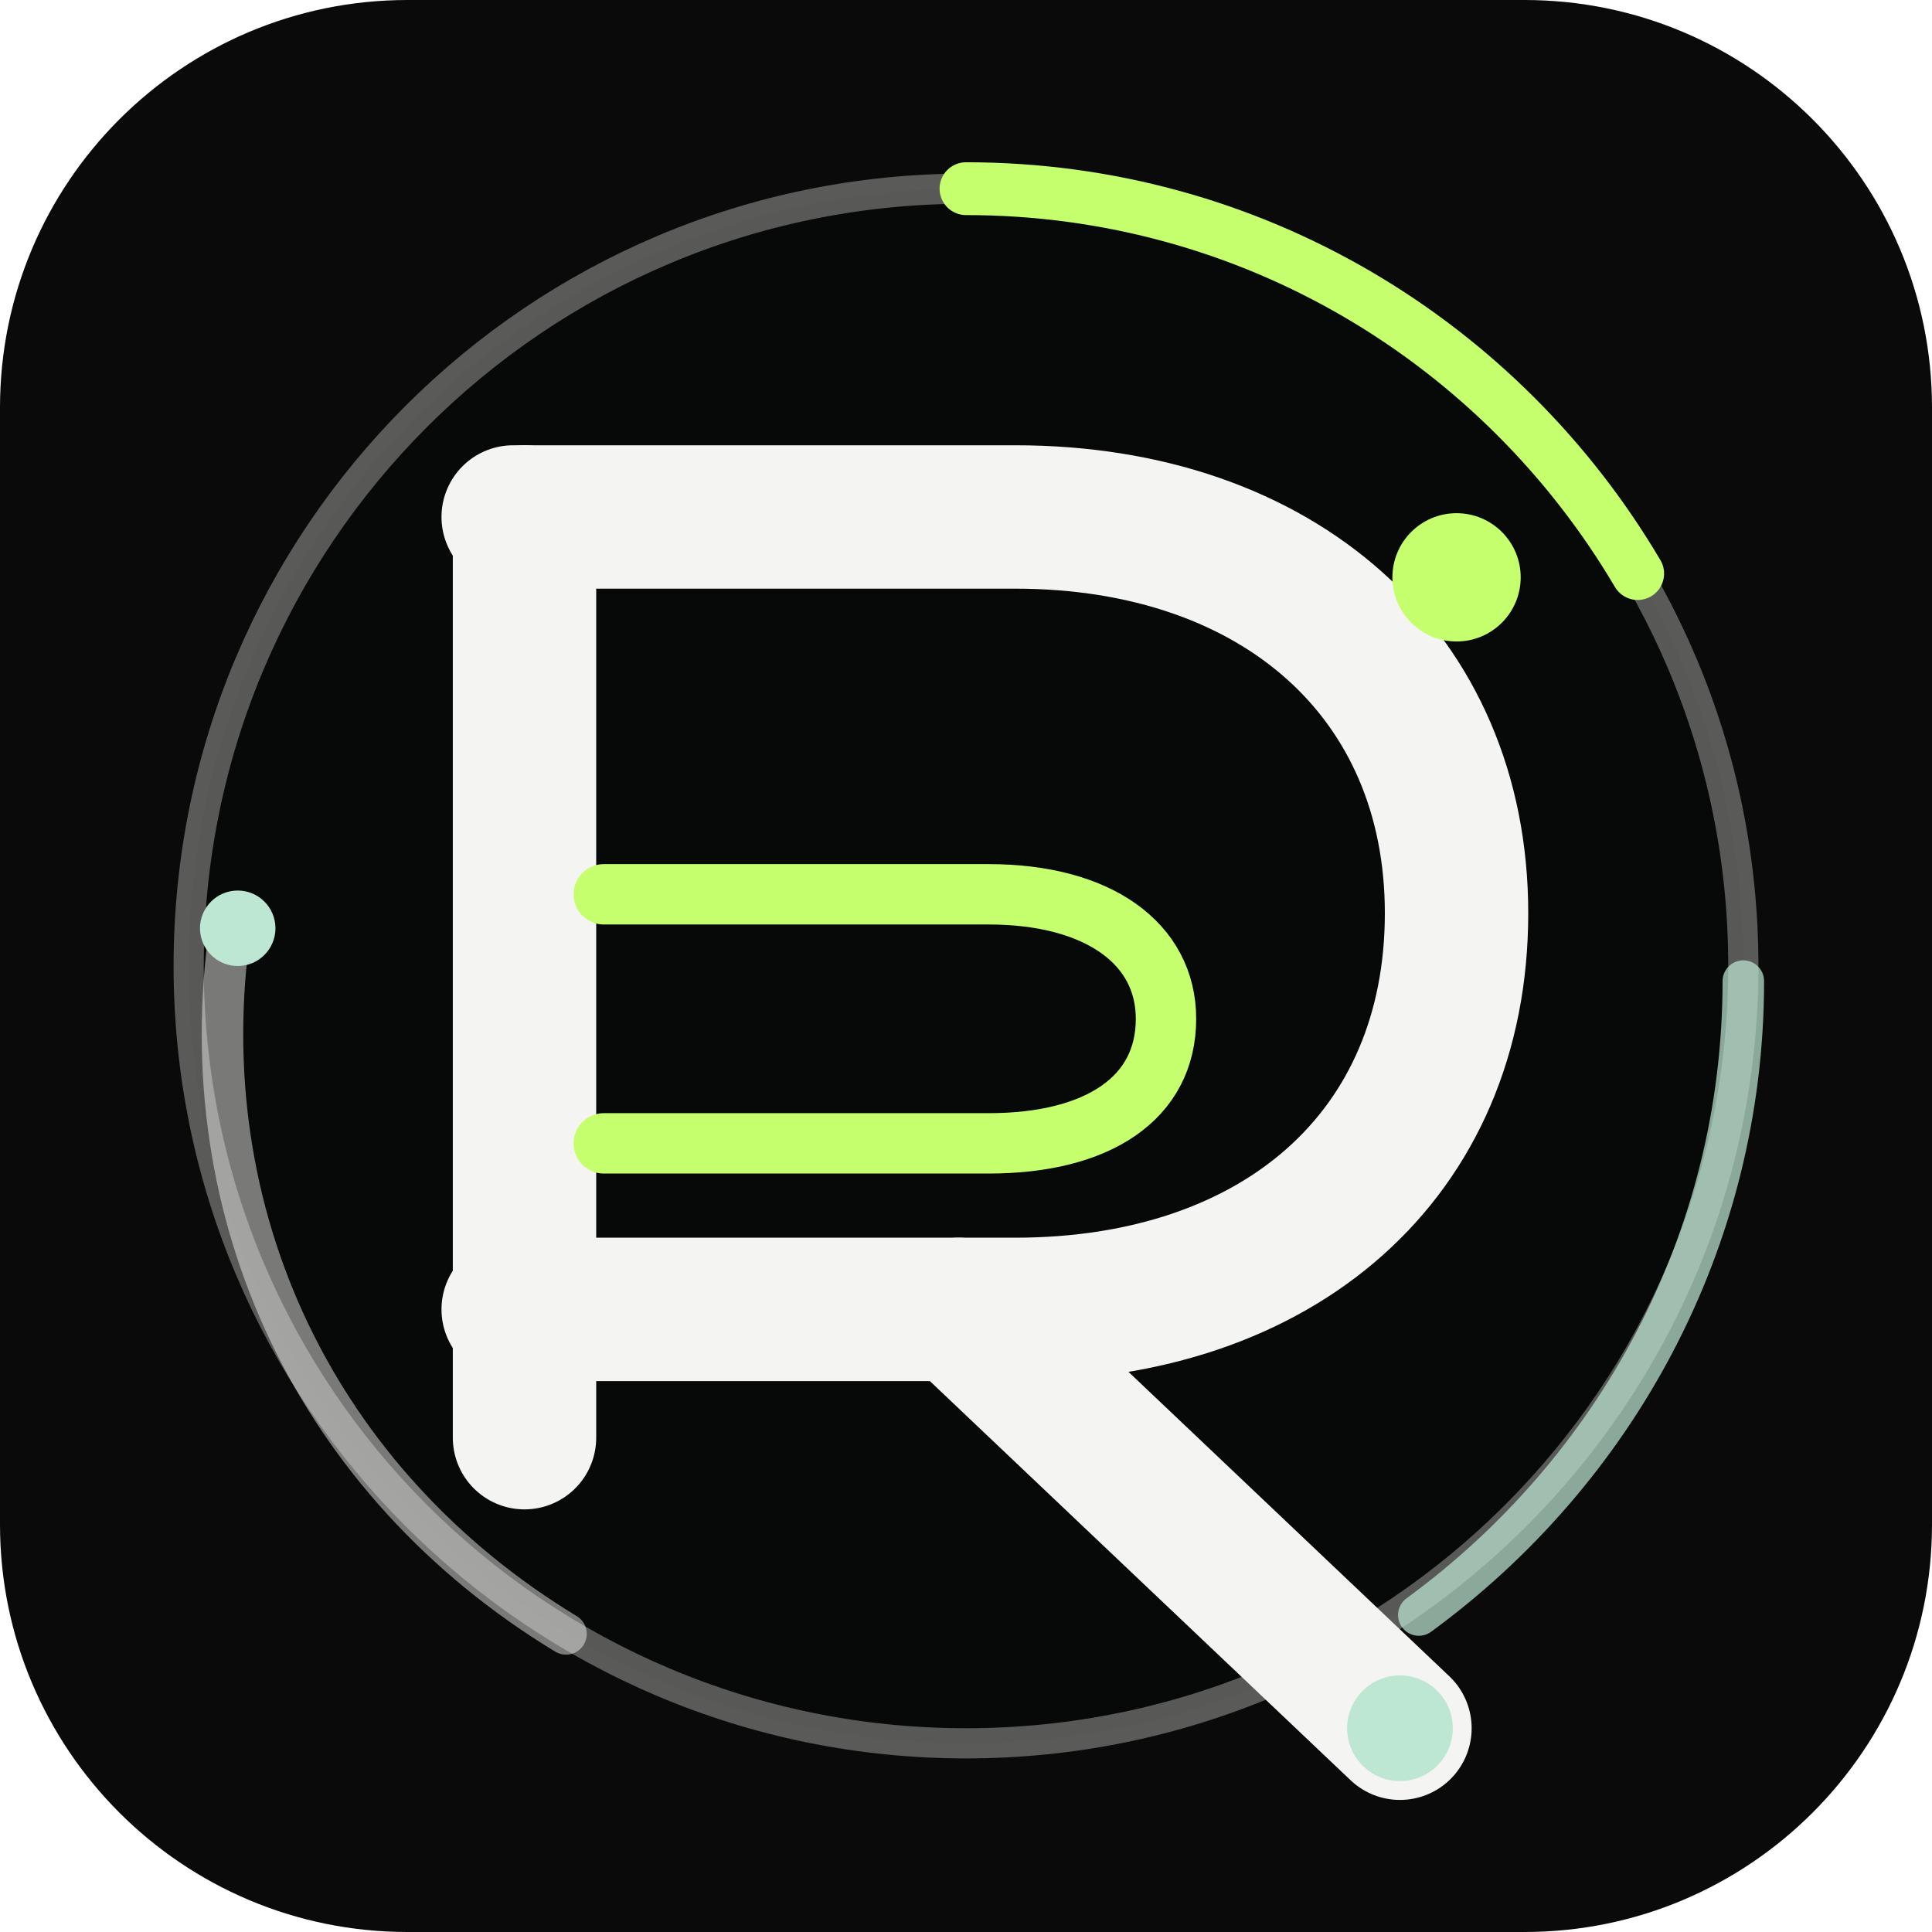
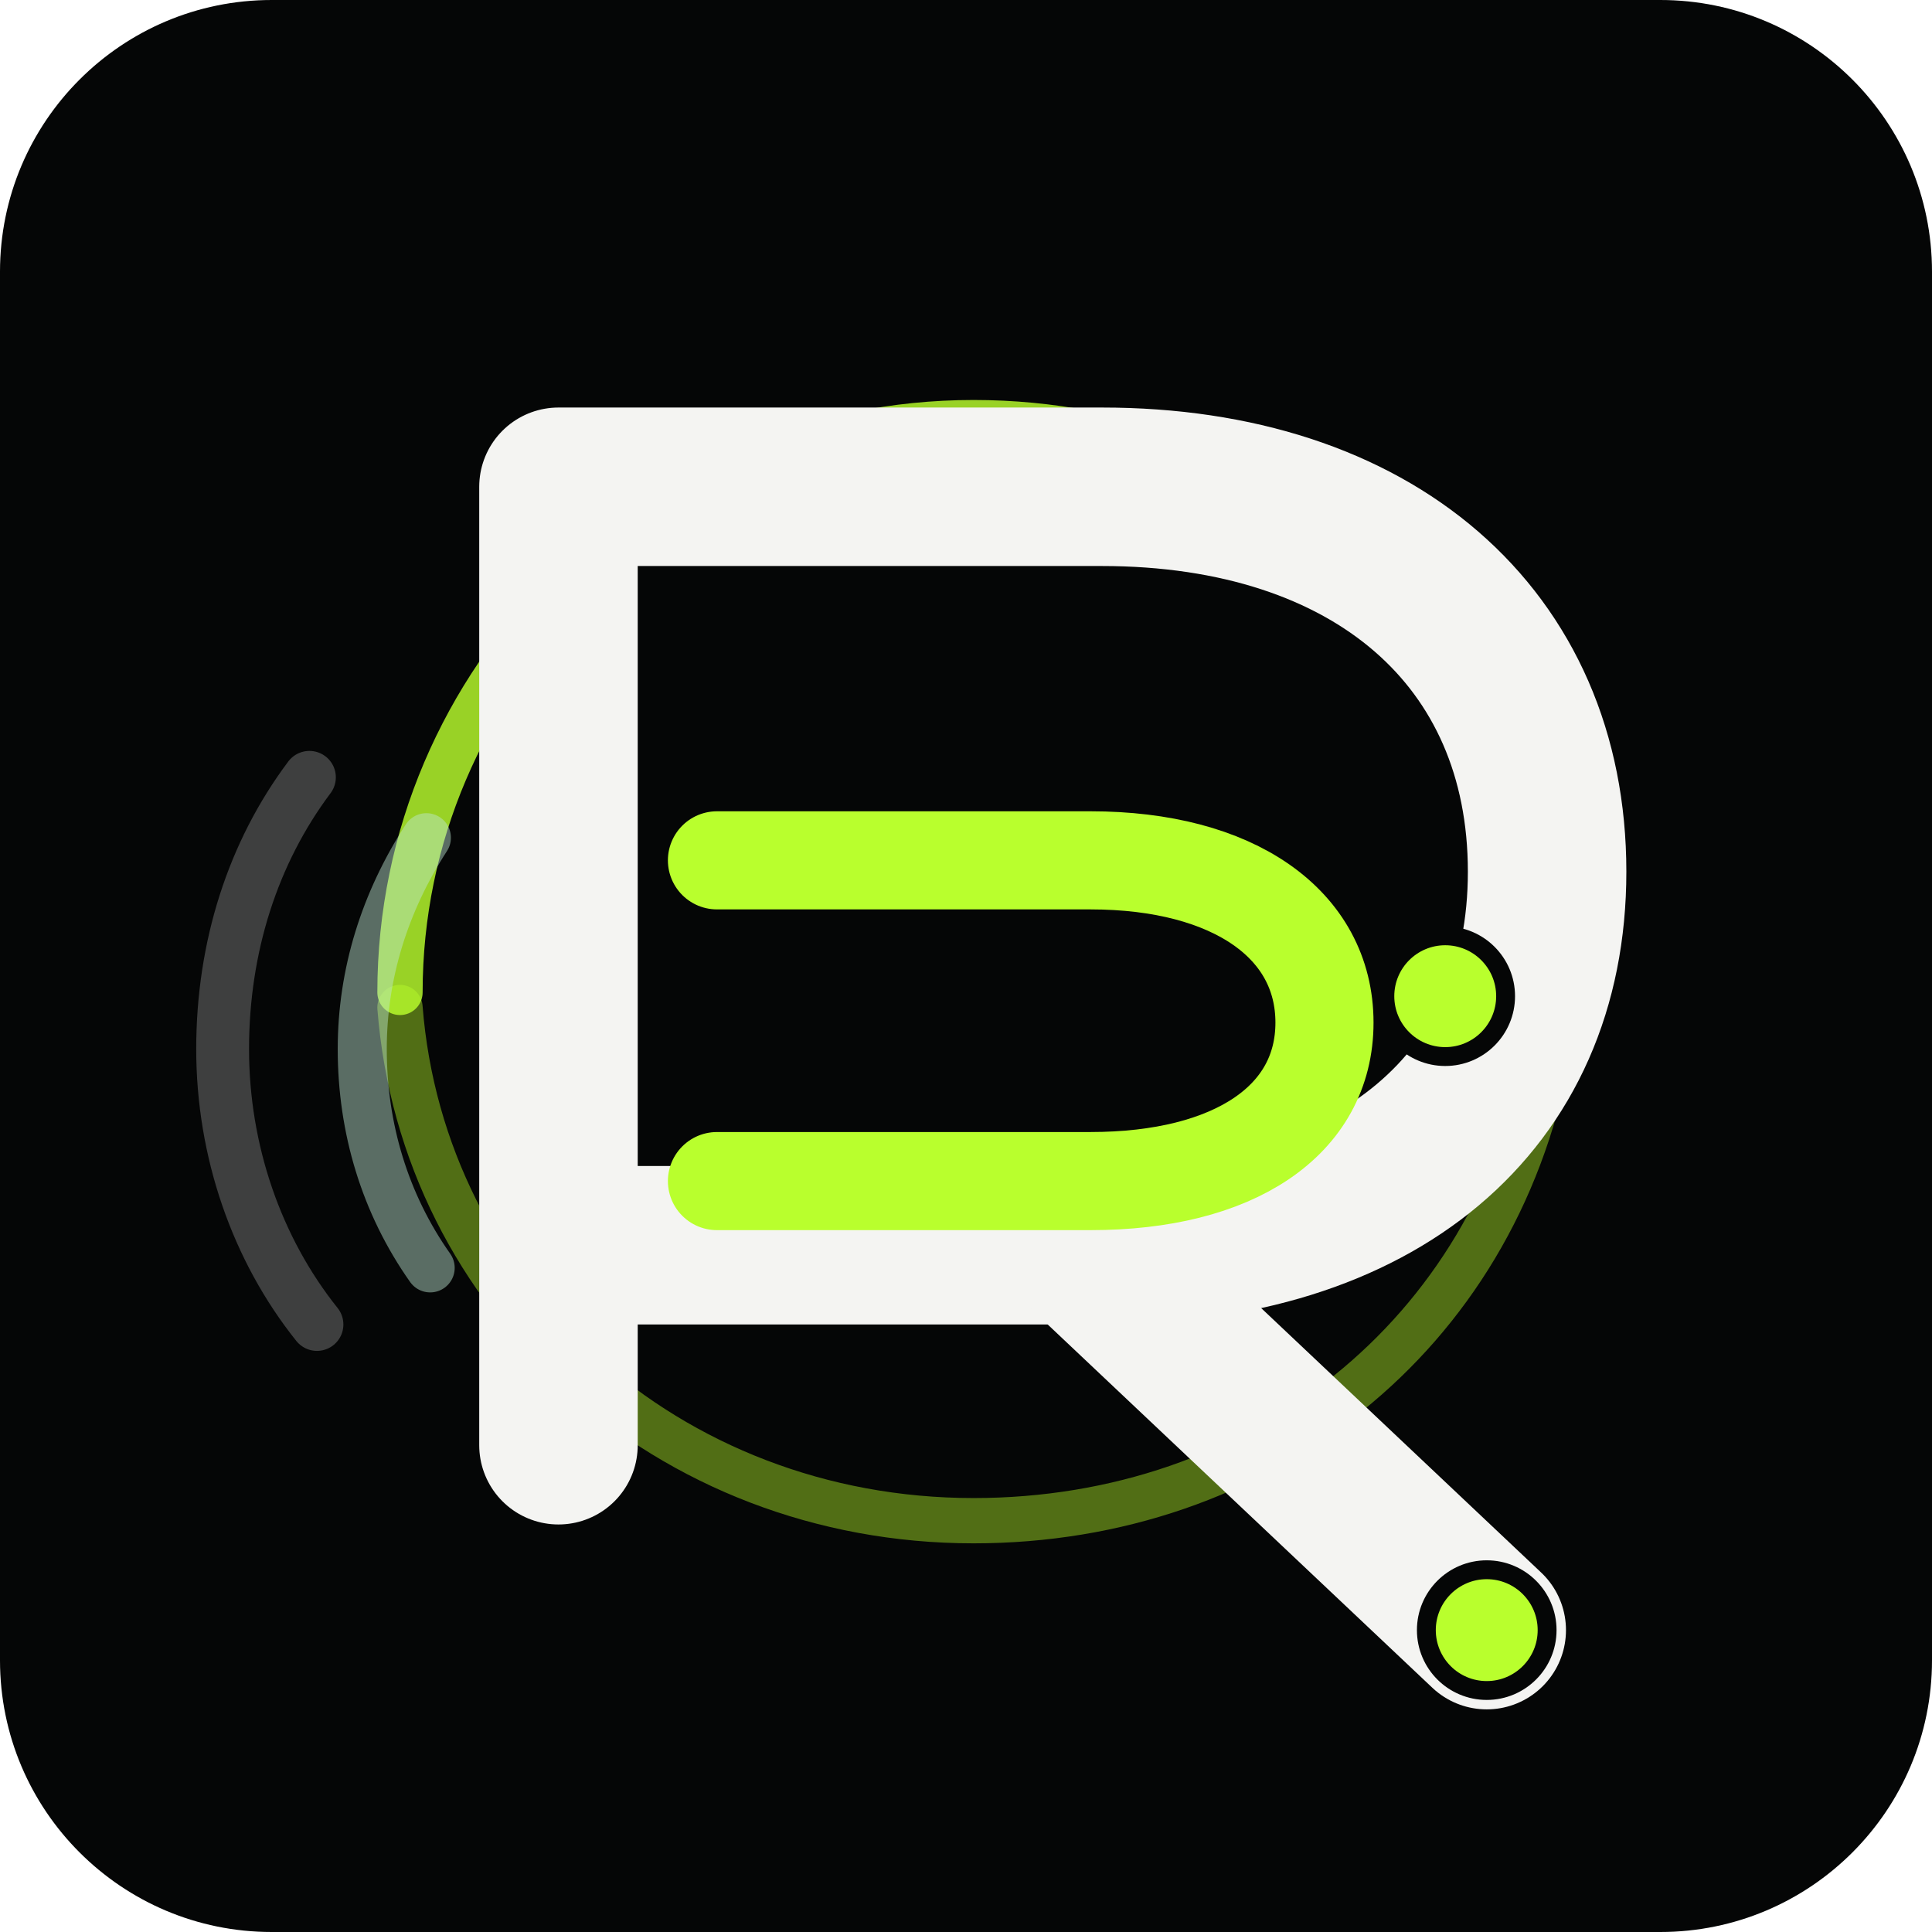
<svg xmlns="http://www.w3.org/2000/svg" width="512" height="512" viewBox="0 0 512 512" fill="none" role="img" aria-labelledby="title desc">
-   <rect width="512" height="512" rx="108" fill="#0A0A0A" />
-   <circle cx="256" cy="256" r="206" fill="#070808" stroke="#F4F4F2" stroke-opacity="0.34" stroke-width="8" />
-   <path d="M256 50C332 50 398 91 434 152" stroke="#C6FF6E" stroke-width="14" stroke-linecap="round" />
-   <path d="M462 260C462 329 428 390 376 428" stroke="#BDE6D3" stroke-opacity="0.72" stroke-width="11" stroke-linecap="round" />
-   <path d="M150 433C84 393 50 322 61 246" stroke="#F4F4F2" stroke-opacity="0.48" stroke-width="11" stroke-linecap="round" />
-   <path d="M136 137H269C339 137 386 179 386 242C386 306 339 347 269 347H136" stroke="#F4F4F2" stroke-width="38" stroke-linecap="round" stroke-linejoin="round" />
-   <path d="M139 381V137" stroke="#F4F4F2" stroke-width="38" stroke-linecap="round" />
-   <path d="M254 347L371 458" stroke="#F4F4F2" stroke-width="38" stroke-linecap="round" />
-   <path d="M160 237H262C291 237 309 250 309 270C309 291 291 303 262 303H160" stroke="#C6FF6E" stroke-width="16" stroke-linecap="round" stroke-linejoin="round" />
-   <circle cx="386" cy="153" r="17" fill="#C6FF6E" />
-   <circle cx="371" cy="458" r="14" fill="#BDE6D3" />
-   <circle cx="63" cy="246" r="10" fill="#BDE6D3" />
+   <rect width="512" height="512" rx="72" fill="#050606" />
+   <path d="M106 263C106 180 174 112 258 112C340 112 405 174 413 253" stroke="#B9FF2D" stroke-opacity="0.82" stroke-width="12" stroke-linecap="round" />
+   <path d="M410 280C396 354 334 403 258 403C177 403 112 344 106 267" stroke="#B9FF2D" stroke-opacity="0.42" stroke-width="12" stroke-linecap="round" />
+   <path d="M82 206C67 226 59 251 59 278C59 305 68 331 84 351" stroke="#F4F4F2" stroke-opacity="0.24" stroke-width="14" stroke-linecap="round" />
+   <path d="M113 222C102 239 96 258 96 278C96 299 102 319 114 336" stroke="#BDE6D3" stroke-opacity="0.46" stroke-width="13" stroke-linecap="round" />
+   <path d="M148 383V129H292C364 129 410 169 410 231C410 292 365 330 292 330H148" stroke="#F4F4F2" stroke-width="42" stroke-linecap="round" stroke-linejoin="round" />
+   <path d="M286 330L394 432" stroke="#F4F4F2" stroke-width="42" stroke-linecap="round" />
+   <path d="M190 228H289C327 228 351 245 351 271C351 297 327 313 289 313H190" stroke="#B9FF2D" stroke-width="26" stroke-linecap="round" />
+   <circle cx="383" cy="264" r="16" fill="#B9FF2D" stroke="#050606" stroke-width="5" />
+   <circle cx="394" cy="432" r="16" fill="#B9FF2D" stroke="#050606" stroke-width="5" />
</svg>
